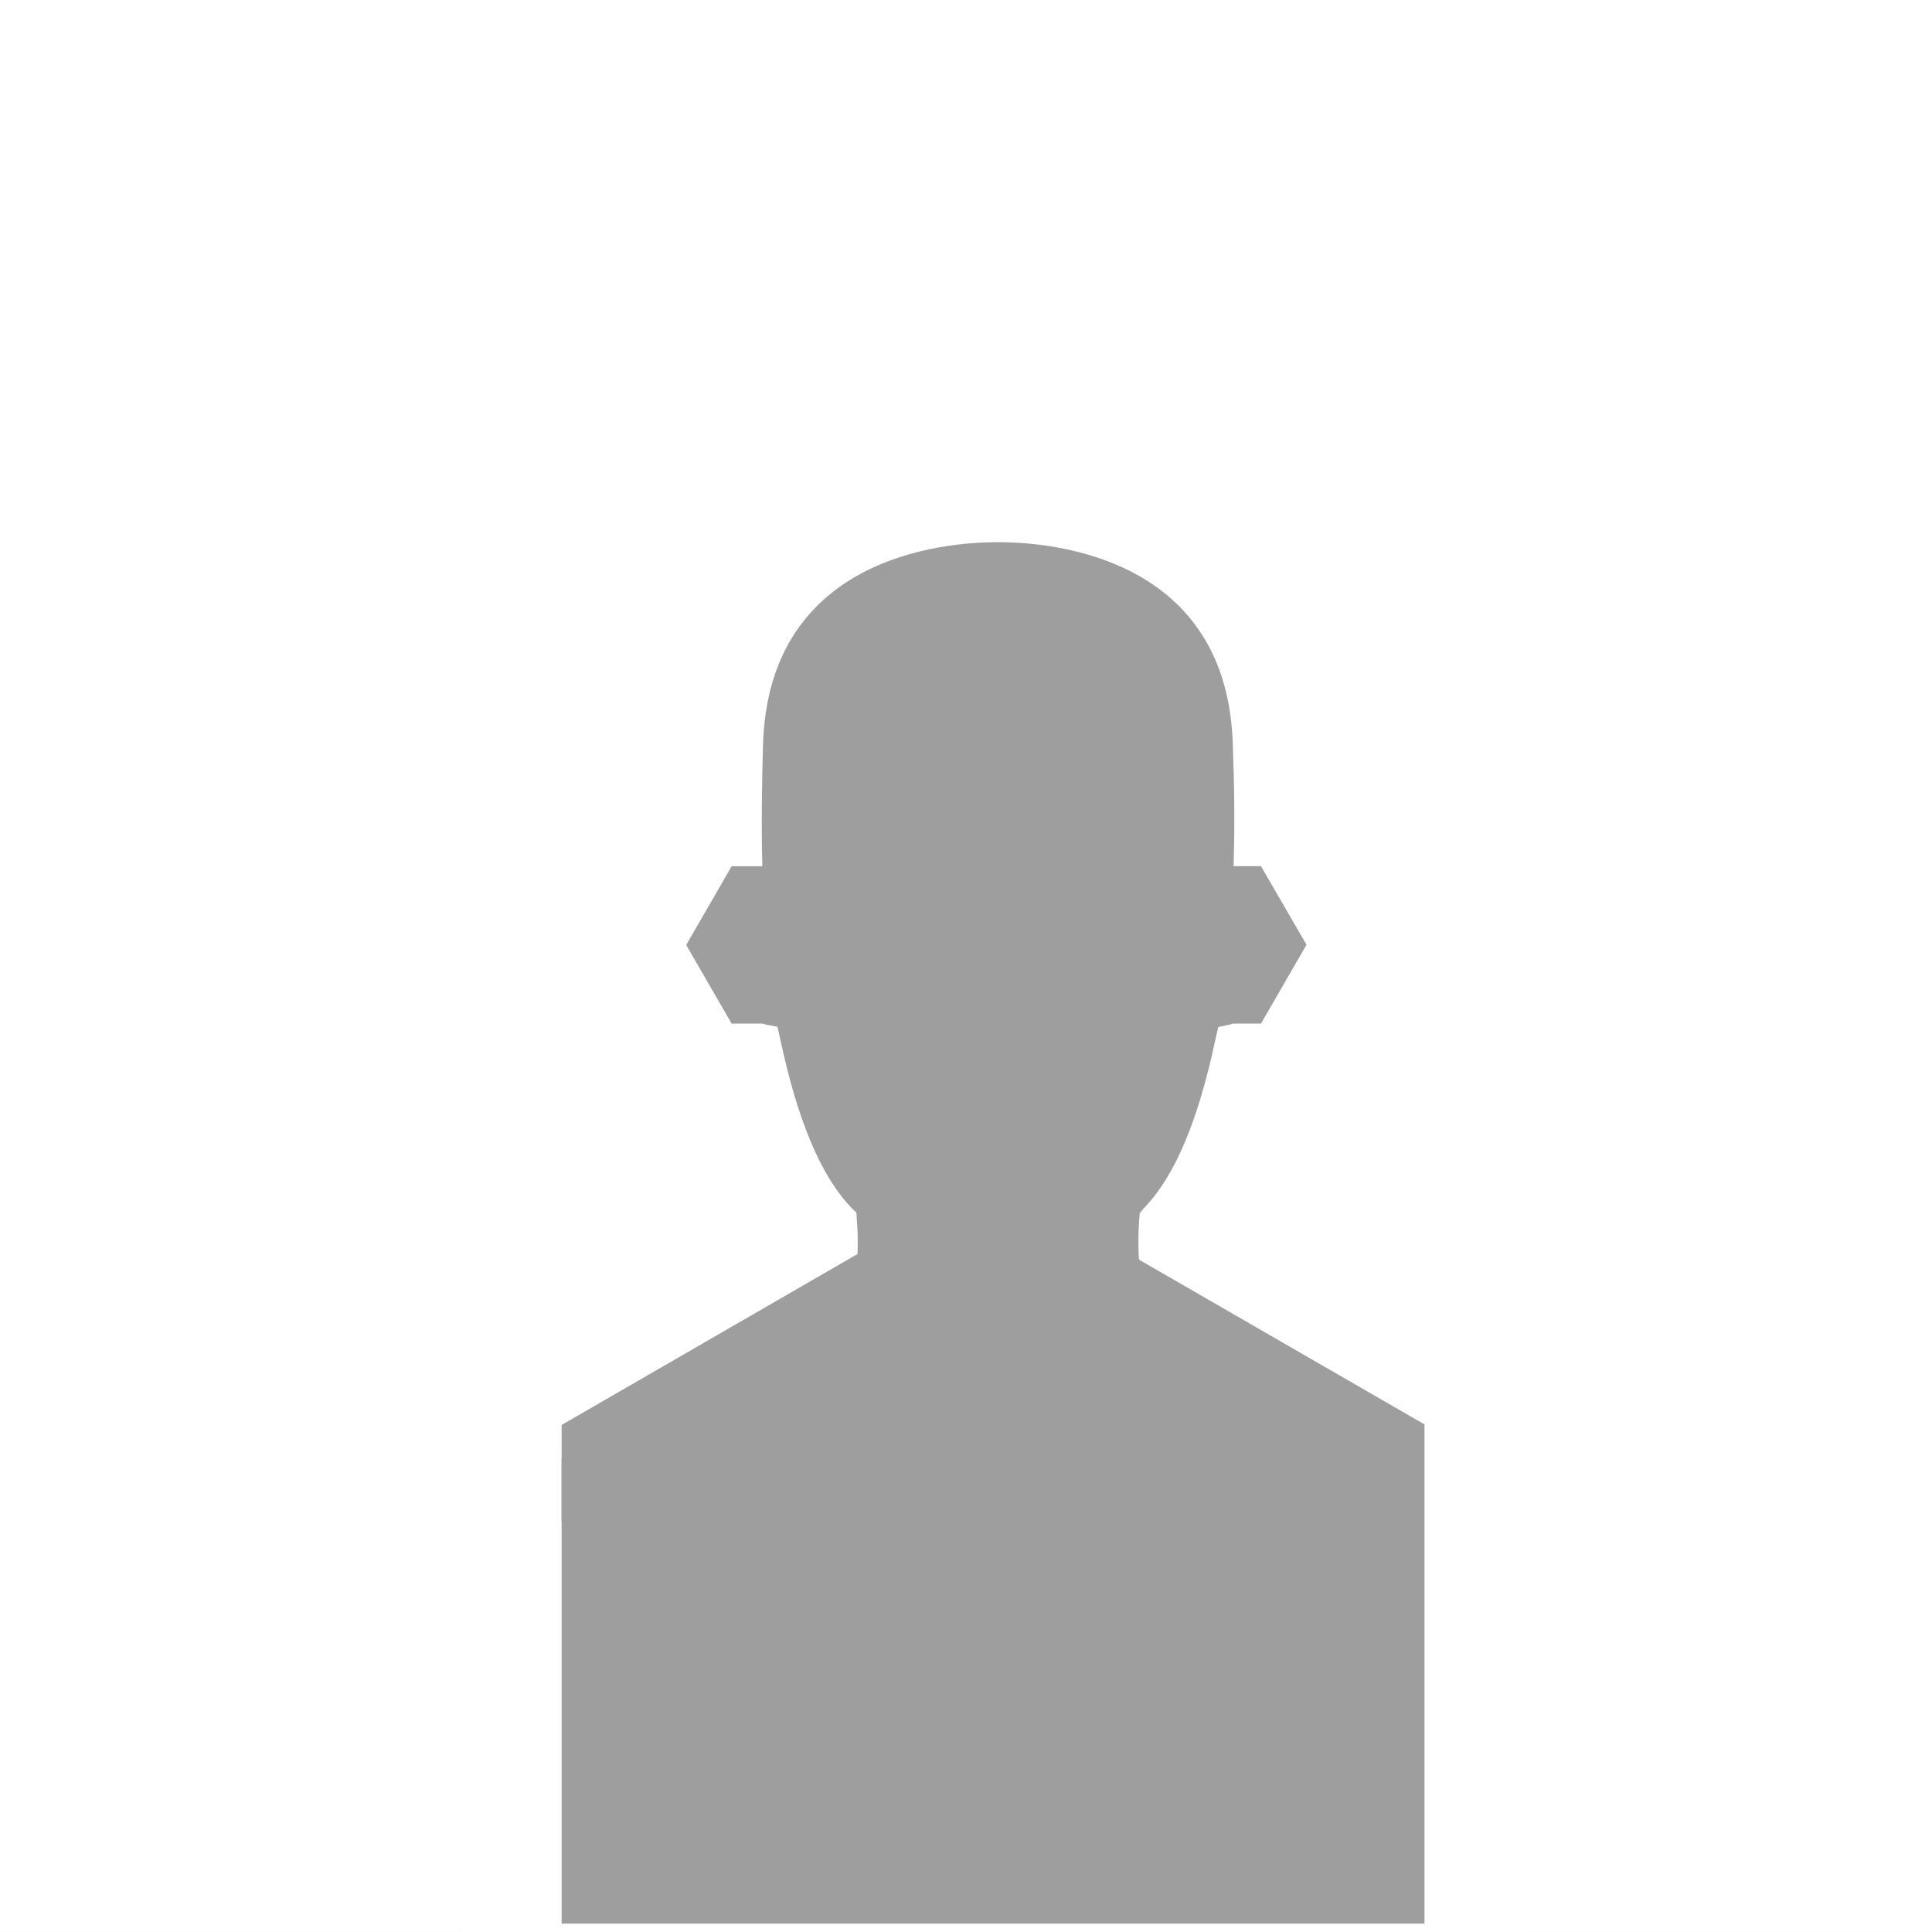
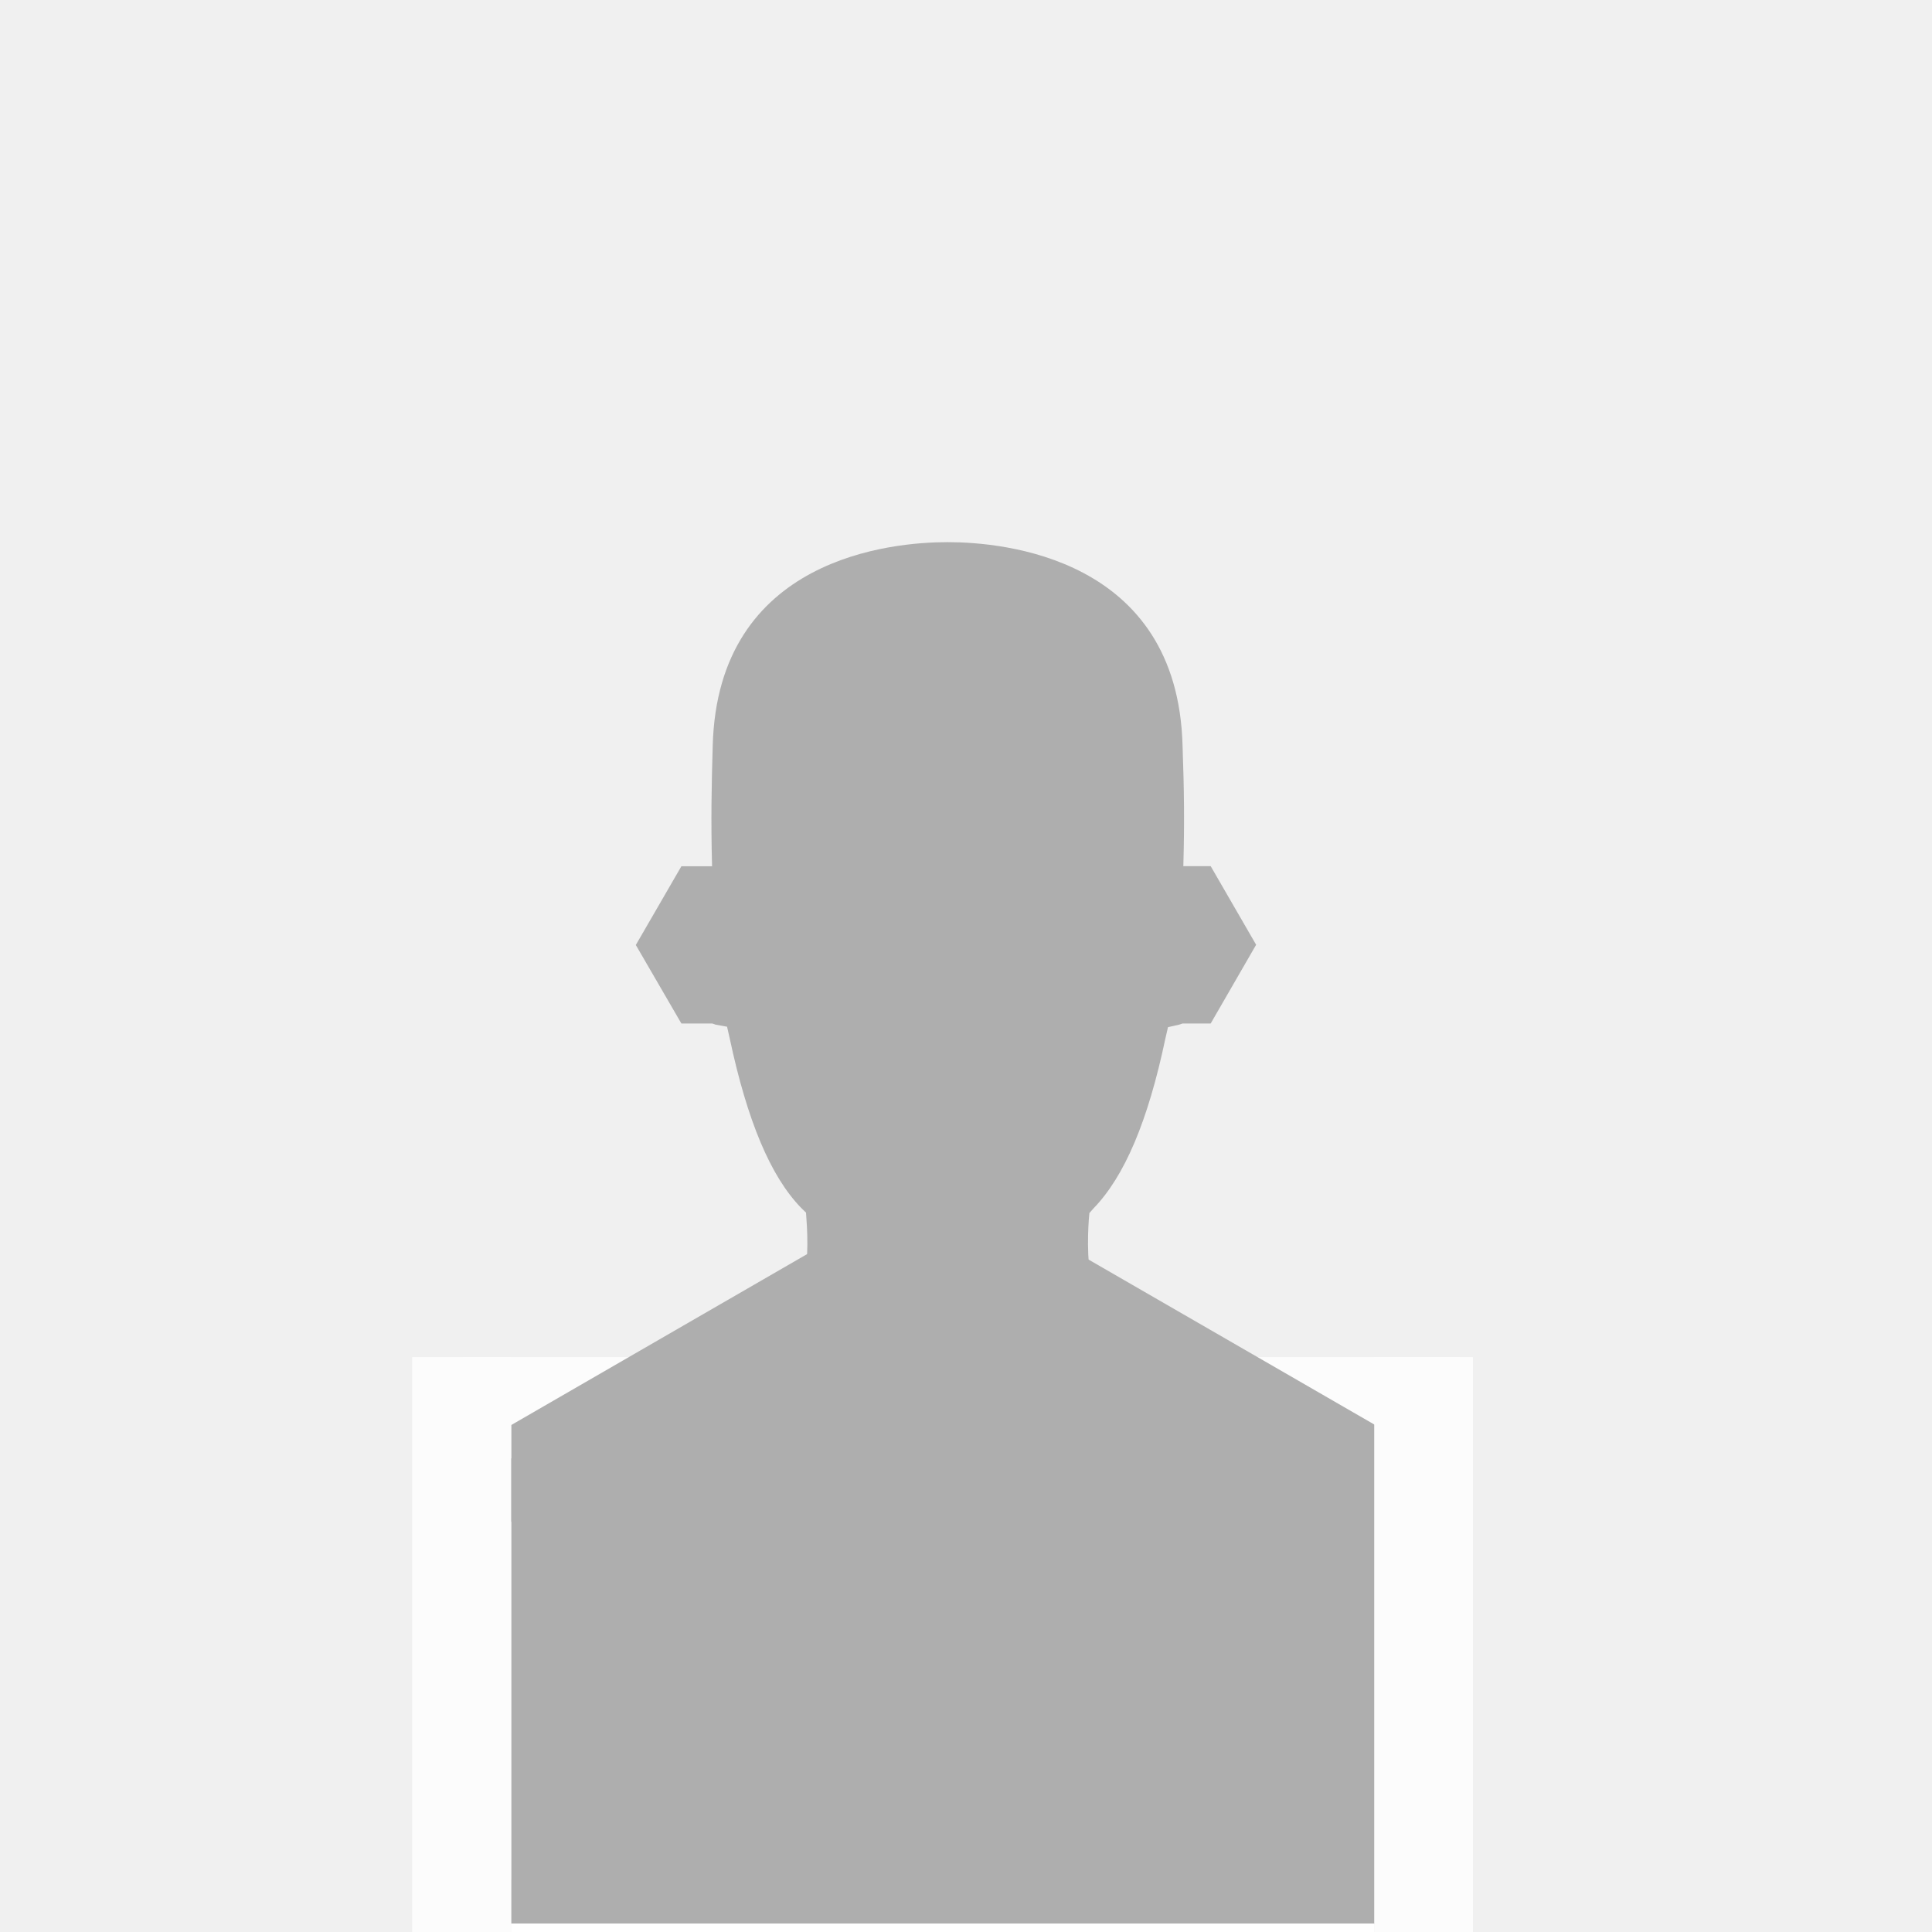
<svg xmlns="http://www.w3.org/2000/svg" version="1.1" x="0px" y="0px" width="16.834px" height="16.833px" viewBox="0 0 16.834 16.833" enable-background="new 0 0 16.834 16.833" xml:space="preserve">
  <g id="Layer_1" display="none">
-     <g display="inline">
-       <g>
-         <path id="svgCog" fill="none" stroke="#9E9E9E" stroke-width="0.25" stroke-miterlimit="10" d="M12.612,9.875l-0.684-0.111     C11.84,9.75,11.763,9.73,11.758,9.719c-0.005-0.009-0.028-0.11-0.028-0.141s0.065-0.093,0.144-0.138l0.606-0.344     c0.078-0.045,0.118-0.152,0.086-0.24l-0.107-0.301c-0.03-0.088-0.128-0.145-0.217-0.127l-0.681,0.135     c-0.089,0.018-0.167,0.026-0.175,0.02c-0.008-0.008-0.064-0.095-0.074-0.125c-0.01-0.027,0.031-0.107,0.09-0.178l0.454-0.535     c0.06-0.07,0.06-0.186,0.002-0.256l-0.202-0.246c-0.058-0.07-0.169-0.09-0.246-0.042l-0.595,0.364     c-0.078,0.047-0.148,0.084-0.158,0.08c-0.01-0.005-0.093-0.067-0.111-0.09c-0.02-0.023-0.009-0.113,0.023-0.199l0.248-0.662     c0.032-0.086-0.006-0.195-0.083-0.242l-0.273-0.16c-0.077-0.046-0.188-0.024-0.245,0.047L9.778,6.888     c-0.058,0.073-0.112,0.13-0.122,0.13c-0.011,0-0.108-0.03-0.136-0.045C9.495,6.958,9.477,6.871,9.478,6.777L9.489,6.07     c0.002-0.092-0.07-0.182-0.159-0.197L9.02,5.817C8.931,5.8,8.834,5.859,8.805,5.947L8.579,6.615     c-0.03,0.088-0.062,0.162-0.073,0.166c-0.01,0.003-0.113,0.01-0.141,0.004C8.336,6.78,8.288,6.703,8.259,6.615L8.032,5.947     C8.003,5.859,7.905,5.8,7.815,5.817L7.507,5.873C7.417,5.888,7.346,5.978,7.348,6.07l0.011,0.709     c0.001,0.092-0.004,0.172-0.013,0.18C7.338,6.964,7.245,7.005,7.215,7.011c-0.029,0.004-0.1-0.05-0.157-0.121L6.621,6.341     C6.564,6.269,6.454,6.25,6.375,6.295l-0.271,0.16C6.026,6.502,5.988,6.61,6.02,6.697l0.249,0.662     c0.032,0.086,0.053,0.164,0.048,0.174c-0.006,0.008-0.08,0.08-0.106,0.096C6.186,7.642,6.1,7.616,6.023,7.568L5.427,7.205     C5.35,7.157,5.238,7.175,5.181,7.246L4.978,7.493c-0.057,0.07-0.056,0.186,0.003,0.255l0.454,0.535     c0.059,0.07,0.106,0.136,0.104,0.146C5.537,8.44,5.492,8.533,5.473,8.556c-0.02,0.023-0.107,0.027-0.197,0.01L4.594,8.432     C4.505,8.415,4.408,8.47,4.377,8.558L4.27,8.861C4.238,8.947,4.277,9.054,4.357,9.1l0.606,0.343     c0.079,0.045,0.145,0.092,0.146,0.101c0.001,0.012-0.01,0.115-0.021,0.144C5.078,9.716,4.997,9.75,4.907,9.765L4.222,9.876     C4.133,9.89,4.061,9.978,4.061,10.072v0.319c0,0.094,0.073,0.18,0.161,0.195l0.686,0.11c0.089,0.016,0.166,0.035,0.171,0.044     c0.005,0.01,0.028,0.112,0.028,0.142c0,0.031-0.065,0.093-0.145,0.137l-0.605,0.344c-0.08,0.045-0.119,0.152-0.088,0.24     l0.107,0.301c0.03,0.088,0.129,0.145,0.218,0.127l0.681-0.135c0.089-0.018,0.167-0.026,0.175-0.02     c0.008,0.008,0.064,0.096,0.074,0.125c0.01,0.027-0.03,0.108-0.09,0.178L4.98,12.714c-0.059,0.069-0.061,0.185-0.002,0.256     l0.202,0.245c0.058,0.07,0.168,0.09,0.247,0.042l0.594-0.364c0.078-0.048,0.149-0.083,0.159-0.079     c0.009,0.004,0.092,0.065,0.111,0.09c0.018,0.023,0.007,0.113-0.025,0.197l-0.248,0.662c-0.033,0.087,0.005,0.194,0.083,0.241     l0.272,0.162c0.079,0.045,0.19,0.024,0.247-0.047l0.437-0.549c0.057-0.073,0.112-0.131,0.123-0.131     c0.011,0.001,0.108,0.031,0.135,0.046c0.024,0.014,0.045,0.104,0.043,0.195L7.346,14.39c-0.001,0.091,0.07,0.18,0.159,0.197     l0.31,0.055c0.089,0.016,0.187-0.042,0.216-0.131l0.226-0.669c0.029-0.087,0.062-0.161,0.072-0.164     c0.01-0.004,0.113-0.011,0.142-0.005c0.029,0.006,0.078,0.081,0.107,0.169l0.227,0.669c0.03,0.088,0.126,0.146,0.215,0.131     l0.311-0.057c0.089-0.017,0.16-0.104,0.159-0.197L9.478,13.68c-0.002-0.092,0.004-0.173,0.013-0.179     c0.008-0.006,0.102-0.049,0.131-0.055c0.03-0.004,0.1,0.051,0.157,0.121l0.437,0.551c0.058,0.071,0.168,0.092,0.246,0.046     l0.272-0.16c0.078-0.047,0.115-0.155,0.084-0.242l-0.249-0.661c-0.032-0.087-0.054-0.164-0.048-0.173     c0.006-0.01,0.079-0.082,0.105-0.097s0.11,0.012,0.189,0.06l0.594,0.364c0.078,0.048,0.189,0.029,0.247-0.041l0.201-0.246     c0.059-0.07,0.058-0.186-0.001-0.256L11.4,12.178c-0.061-0.069-0.105-0.135-0.104-0.146c0.003-0.011,0.047-0.104,0.065-0.127     c0.021-0.023,0.109-0.028,0.198-0.01l0.68,0.135c0.09,0.016,0.188-0.04,0.218-0.127l0.107-0.301     c0.031-0.088-0.008-0.195-0.088-0.24l-0.604-0.345c-0.08-0.044-0.145-0.089-0.147-0.101c0-0.012,0.027-0.168,0.031-0.178     c0.005-0.01,0.083-0.029,0.171-0.044l0.684-0.112c0.09-0.014,0.163-0.102,0.163-0.193v-0.32     C12.775,9.976,12.702,9.889,12.612,9.875z" />
+     <g id="Layer_1_1_">
+       <g display="inline">
+         <g>
+           <path id="svgCog" fill="none" stroke="#9E9E9E" stroke-width="0.25" stroke-miterlimit="10" d="M12.612,9.875l-0.684-0.111      C11.84,9.75,11.763,9.73,11.758,9.719c-0.005-0.01-0.028-0.11-0.028-0.141c0-0.031,0.065-0.094,0.145-0.139l0.605-0.344      c0.078-0.045,0.119-0.152,0.086-0.24l-0.106-0.301c-0.03-0.088-0.128-0.145-0.217-0.127l-0.681,0.135      c-0.09,0.018-0.168,0.026-0.176,0.02c-0.008-0.008-0.064-0.095-0.074-0.125c-0.01-0.027,0.031-0.107,0.09-0.178l0.455-0.535      c0.06-0.07,0.06-0.186,0.002-0.256l-0.203-0.246c-0.057-0.07-0.168-0.09-0.245-0.042l-0.595,0.364      c-0.078,0.047-0.148,0.084-0.158,0.08c-0.01-0.005-0.094-0.067-0.111-0.09c-0.02-0.023-0.009-0.113,0.023-0.199l0.248-0.662      c0.031-0.086-0.006-0.195-0.084-0.242l-0.272-0.16c-0.077-0.046-0.188-0.024-0.245,0.047L9.778,6.888      c-0.059,0.073-0.112,0.13-0.123,0.13c-0.01,0-0.107-0.03-0.135-0.045C9.495,6.958,9.478,6.871,9.478,6.777L9.489,6.07      c0.002-0.092-0.07-0.182-0.159-0.197l-0.31-0.056C8.931,5.8,8.834,5.859,8.805,5.947L8.579,6.615      c-0.03,0.088-0.062,0.162-0.073,0.166c-0.01,0.003-0.113,0.01-0.141,0.004C8.336,6.78,8.288,6.703,8.259,6.615L8.032,5.947      C8.003,5.859,7.905,5.8,7.815,5.817L7.507,5.873C7.417,5.888,7.346,5.978,7.348,6.07l0.011,0.709      c0.001,0.092-0.004,0.172-0.013,0.18C7.338,6.964,7.245,7.005,7.215,7.011c-0.029,0.004-0.1-0.05-0.157-0.121L6.621,6.341      C6.564,6.269,6.454,6.25,6.375,6.295l-0.271,0.16C6.026,6.502,5.988,6.61,6.02,6.697l0.249,0.662      c0.032,0.086,0.053,0.164,0.048,0.174c-0.006,0.008-0.08,0.08-0.106,0.096C6.186,7.642,6.1,7.616,6.023,7.568L5.427,7.205      C5.35,7.157,5.238,7.175,5.181,7.246L4.978,7.493c-0.057,0.07-0.056,0.186,0.003,0.255l0.454,0.535      c0.059,0.07,0.106,0.136,0.104,0.146C5.537,8.44,5.492,8.533,5.473,8.556c-0.02,0.023-0.107,0.027-0.197,0.01L4.594,8.432      C4.505,8.415,4.408,8.47,4.377,8.558L4.27,8.861C4.238,8.947,4.277,9.054,4.357,9.1l0.606,0.343      c0.079,0.045,0.145,0.093,0.146,0.101c0.001,0.013-0.01,0.115-0.021,0.145C5.078,9.715,4.997,9.75,4.907,9.765l-0.685,0.11      C4.133,9.89,4.061,9.978,4.061,10.072v0.319c0,0.094,0.073,0.18,0.161,0.195l0.686,0.109c0.089,0.016,0.166,0.035,0.171,0.045      s0.028,0.111,0.028,0.141c0,0.031-0.065,0.094-0.145,0.138l-0.605,0.344c-0.08,0.046-0.119,0.152-0.088,0.24l0.107,0.301      c0.03,0.089,0.129,0.146,0.218,0.128l0.681-0.136c0.089-0.019,0.167-0.026,0.175-0.021C5.458,11.883,5.514,11.972,5.524,12      c0.01,0.027-0.03,0.108-0.09,0.179L4.98,12.713c-0.059,0.07-0.061,0.186-0.002,0.257l0.202,0.245      c0.058,0.07,0.168,0.09,0.247,0.041l0.594-0.363c0.078-0.048,0.149-0.083,0.159-0.079c0.009,0.004,0.092,0.065,0.111,0.09      c0.018,0.022,0.007,0.113-0.025,0.197l-0.248,0.662c-0.033,0.087,0.005,0.194,0.083,0.241l0.272,0.162      c0.079,0.045,0.19,0.023,0.247-0.047l0.437-0.55c0.057-0.073,0.112-0.131,0.123-0.131c0.011,0.001,0.108,0.031,0.135,0.046      c0.024,0.014,0.045,0.104,0.043,0.195l-0.012,0.71c-0.001,0.091,0.07,0.18,0.159,0.196l0.31,0.056      c0.089,0.017,0.187-0.042,0.216-0.132l0.226-0.668c0.029-0.088,0.062-0.161,0.072-0.164c0.01-0.004,0.113-0.012,0.142-0.006      c0.029,0.007,0.078,0.082,0.107,0.17l0.227,0.668c0.03,0.089,0.125,0.146,0.215,0.132l0.311-0.058      c0.089-0.017,0.16-0.104,0.159-0.196L9.478,13.68c-0.002-0.092,0.004-0.174,0.014-0.18c0.008-0.006,0.102-0.049,0.131-0.055      c0.029-0.004,0.1,0.051,0.156,0.121l0.438,0.551c0.059,0.071,0.168,0.092,0.246,0.047l0.271-0.16      c0.078-0.047,0.115-0.155,0.084-0.242l-0.248-0.661c-0.032-0.087-0.055-0.164-0.049-0.173c0.006-0.01,0.08-0.082,0.105-0.098      c0.025-0.015,0.109,0.012,0.189,0.061l0.594,0.363c0.078,0.049,0.189,0.029,0.246-0.041l0.201-0.246      c0.06-0.069,0.059-0.186,0-0.256l-0.457-0.533c-0.061-0.069-0.104-0.135-0.104-0.146c0.003-0.011,0.047-0.104,0.064-0.127      c0.021-0.023,0.109-0.027,0.199-0.01l0.68,0.135c0.09,0.016,0.188-0.039,0.218-0.127l0.106-0.301      c0.031-0.088-0.008-0.195-0.088-0.24l-0.604-0.345c-0.08-0.044-0.145-0.089-0.146-0.101c0-0.013,0.026-0.168,0.03-0.179      c0.005-0.01,0.083-0.028,0.171-0.044l0.684-0.111c0.091-0.015,0.164-0.103,0.164-0.193v-0.32      C12.774,9.976,12.702,9.889,12.612,9.875z" />
+         </g>
+         <g>
+           <ellipse opacity="0.9" fill="none" stroke="#9E9E9E" stroke-width="0.25" stroke-miterlimit="10" enable-background="new    " cx="8.37" cy="10.254" rx="2.676" ry="2.731" />
+         </g>
      </g>
-       <g>
-         <ellipse opacity="0.9" fill="none" stroke="#9E9E9E" stroke-width="0.25" stroke-miterlimit="10" enable-background="new    " cx="8.37" cy="10.254" rx="2.676" ry="2.731" />
+       <g id="Layer_2" display="inline">
+         <linearGradient id="SVGID_1_" gradientUnits="userSpaceOnUse" x1="-247.364" y1="-645.867" x2="-210.968" y2="-645.867" gradientTransform="matrix(1 0 0 -1 247.5 -625.667)">
+           <stop offset="0" style="stop-color:#FFDD15" />
+           <stop offset="0.147" style="stop-color:#F6921E" />
+           <stop offset="0.311" style="stop-color:#EC1C24" />
+           <stop offset="0.461" style="stop-color:#EC297B" />
+           <stop offset="0.664" style="stop-color:#90278E" />
+           <stop offset="0.692" style="stop-color:#8C2B91" />
+           <stop offset="0.722" style="stop-color:#7E379A" />
+           <stop offset="0.754" style="stop-color:#694CA8" />
+           <stop offset="0.786" style="stop-color:#4A68BD" />
+           <stop offset="0.819" style="stop-color:#238CD7" />
+           <stop offset="0.844" style="stop-color:#00ADEE" />
+           <stop offset="1" style="stop-color:#29B473" />
+         </linearGradient>
+         <polygon opacity="0.7" fill="none" stroke="url(#SVGID_1_)" stroke-miterlimit="10" enable-background="new    " points="     9.524,35.459 0.714,20.2 9.524,4.94 27.142,4.94 35.954,20.2 27.142,35.459    " />
+         <path opacity="0.7" fill="#A9A8A8" enable-background="new    " d="M12.521,16.891l0.816-5.706h0.092l2.32,4.683l2.298-4.683     h0.091l0.819,5.706h-0.56l-0.562-4.081l-2.018,4.081h-0.146l-2.041-4.112l-0.561,4.112H12.521z" />
+         <path opacity="0.7" fill="#A9A8A8" enable-background="new    " d="M19.864,12.67h0.574l1.449,3.25l1.406-3.25h0.578l-2.52,5.765     H20.78l0.812-1.864L19.864,12.67z" />
+         <path opacity="0.7" fill="#A9A8A8" enable-background="new    " d="M7.708,20.717h0.621l1.891,4.408l1.922-4.408h0.621     l-2.48,5.705h-0.124L7.708,20.717z" />
+         <path opacity="0.7" fill="#A9A8A8" enable-background="new    " d="M13.856,20.465c0.125,0,0.229,0.043,0.316,0.133     c0.087,0.087,0.133,0.193,0.133,0.316c0,0.121-0.046,0.229-0.133,0.313c-0.088,0.088-0.191,0.131-0.316,0.131     c-0.121,0-0.226-0.043-0.312-0.131c-0.087-0.087-0.131-0.192-0.131-0.313c0-0.123,0.044-0.229,0.131-0.316     C13.633,20.51,13.735,20.465,13.856,20.465z M13.588,22.204h0.543v4.219h-0.543V22.204z" />
+         <path opacity="0.7" fill="#A9A8A8" enable-background="new    " d="M15.621,26.422v-5.848h0.543v2.354     c0.228-0.279,0.481-0.488,0.763-0.627c0.282-0.139,0.59-0.207,0.926-0.207c0.598,0,1.105,0.218,1.527,0.65     c0.424,0.434,0.635,0.959,0.635,1.574c0,0.609-0.215,1.133-0.639,1.562c-0.428,0.432-0.941,0.646-1.54,0.646     c-0.343,0-0.653-0.072-0.933-0.222c-0.279-0.147-0.526-0.369-0.74-0.663v0.775h-0.542V26.422z M17.793,26.008     c0.302,0,0.582-0.074,0.836-0.223c0.254-0.15,0.457-0.357,0.608-0.627c0.15-0.271,0.228-0.555,0.228-0.854     s-0.075-0.585-0.229-0.856c-0.15-0.271-0.354-0.482-0.611-0.634c-0.256-0.151-0.531-0.228-0.822-0.228     c-0.296,0-0.578,0.074-0.846,0.228c-0.268,0.151-0.473,0.354-0.615,0.61s-0.215,0.545-0.215,0.865     c0,0.487,0.161,0.896,0.48,1.226C16.929,25.844,17.324,26.008,17.793,26.008z" />
+         <path opacity="0.7" fill="#A9A8A8" enable-background="new    " d="M24.883,25.022l0.459,0.241     c-0.149,0.294-0.323,0.532-0.521,0.713c-0.195,0.183-0.416,0.317-0.664,0.413c-0.246,0.095-0.523,0.143-0.834,0.143     c-0.689,0-1.227-0.227-1.615-0.678c-0.389-0.45-0.582-0.961-0.582-1.529c0-0.535,0.166-1.013,0.492-1.432     c0.418-0.533,0.975-0.801,1.674-0.801c0.719,0,1.293,0.273,1.725,0.82c0.305,0.385,0.459,0.864,0.465,1.441h-3.797     c0.01,0.488,0.168,0.893,0.473,1.205c0.303,0.312,0.676,0.47,1.121,0.47c0.215,0,0.424-0.036,0.625-0.11     c0.203-0.074,0.379-0.174,0.521-0.297C24.565,25.497,24.717,25.299,24.883,25.022z M24.883,23.887     c-0.069-0.29-0.176-0.521-0.315-0.694c-0.139-0.174-0.319-0.312-0.549-0.419c-0.229-0.107-0.47-0.158-0.72-0.158     c-0.414,0-0.771,0.133-1.067,0.399c-0.217,0.192-0.381,0.483-0.491,0.872H24.883z" />
+         <path opacity="0.7" fill="#A9A8A8" enable-background="new    " d="M28.616,22.665l-0.35,0.359     c-0.291-0.279-0.574-0.422-0.854-0.422c-0.178,0-0.326,0.057-0.453,0.175c-0.125,0.115-0.188,0.252-0.188,0.406     c0,0.14,0.055,0.269,0.156,0.394c0.104,0.125,0.318,0.274,0.652,0.445c0.402,0.209,0.678,0.41,0.82,0.604     c0.145,0.197,0.217,0.418,0.217,0.664c0,0.346-0.123,0.642-0.365,0.879c-0.244,0.242-0.549,0.361-0.914,0.361     c-0.242,0-0.479-0.054-0.695-0.158c-0.223-0.105-0.406-0.252-0.553-0.438l0.344-0.389c0.275,0.312,0.57,0.47,0.885,0.47     c0.217,0,0.402-0.07,0.555-0.21c0.152-0.141,0.229-0.305,0.229-0.492c0-0.156-0.049-0.294-0.148-0.415     c-0.102-0.118-0.328-0.271-0.688-0.45c-0.379-0.195-0.639-0.39-0.773-0.582c-0.139-0.189-0.207-0.41-0.207-0.654     c0-0.319,0.109-0.588,0.33-0.799c0.217-0.211,0.492-0.317,0.826-0.317C27.829,22.094,28.222,22.286,28.616,22.665z" />
      </g>
    </g>
-     <g id="Layer_2">
-       <linearGradient id="SVGID_1_" gradientUnits="userSpaceOnUse" x1="-217.864" y1="514.2" x2="-181.468" y2="514.2" gradientTransform="matrix(1 0 0 1 218 -494)">
+     <g id="Layer_3" display="inline">
+       <polygon opacity="0.8" fill="none" stroke="#9E9E9E" stroke-width="0.75" stroke-miterlimit="10" enable-background="new    " points="    6.052,10.497 5.473,9.374 6.604,9.838 6.466,8.5 7.539,9.288 7.734,8.02 8.419,9.146 9.122,8.02 9.365,9.315 10.373,8.348     10.214,9.818 11.401,9.374 10.8,10.522 12.003,10.608 11.144,11.443 12.291,11.999 11.151,12.465 12.003,13.297 10.75,13.297     11.298,14.445 10.211,14.138 10.372,15.404 9.312,14.53 9.069,15.833 8.38,14.81 7.717,15.833 7.512,14.657 6.483,15.352     6.579,14.103 5.473,14.461 5.982,13.336 4.836,13.245 5.673,12.399 4.564,11.926 5.695,11.458 4.836,10.538   " />
+       <circle fill="#FFFFFF" cx="8.406" cy="11.974" r="3.054" />
+     </g>
+     <g id="Layer_2_1_">
+       <linearGradient id="SVGID_2_" gradientUnits="userSpaceOnUse" x1="-12.688" y1="549.67" x2="-3.254" y2="549.67" gradientTransform="matrix(1 0 0 1 16.5 -539.417)">
        <stop offset="0" style="stop-color:#FFDD15" />
        <stop offset="0.147" style="stop-color:#F6921E" />
        <stop offset="0.311" style="stop-color:#EC1C24" />
        <stop offset="0.461" style="stop-color:#EC297B" />
        <stop offset="0.664" style="stop-color:#90278E" />
        <stop offset="0.692" style="stop-color:#8C2B91" />
        <stop offset="0.722" style="stop-color:#7E379A" />
        <stop offset="0.754" style="stop-color:#694CA8" />
        <stop offset="0.786" style="stop-color:#4A68BD" />
        <stop offset="0.819" style="stop-color:#238CD7" />
        <stop offset="0.844" style="stop-color:#00ADEE" />
        <stop offset="1" style="stop-color:#29B473" />
      </linearGradient>
-       <polygon display="inline" opacity="0.7" fill="none" stroke="url(#SVGID_1_)" stroke-miterlimit="10" enable-background="new    " points="    9.524,35.459 0.714,20.2 9.524,4.94 27.142,4.94 35.954,20.2 27.142,35.459   " />
-       <path display="inline" opacity="0.7" fill="#A9A8A8" enable-background="new    " d="M12.521,16.891l0.816-5.706h0.092l2.32,4.683    l2.298-4.683h0.091l0.819,5.706h-0.56l-0.562-4.081l-2.018,4.081h-0.146l-2.041-4.112l-0.561,4.112H12.521z" />
-       <path display="inline" opacity="0.7" fill="#A9A8A8" enable-background="new    " d="M19.864,12.67h0.574l1.449,3.25l1.407-3.25    h0.578l-2.519,5.765h-0.573l0.813-1.864L19.864,12.67z" />
-       <path display="inline" opacity="0.7" fill="#A9A8A8" enable-background="new    " d="M7.708,20.717h0.621l1.891,4.408l1.922-4.408    h0.621l-2.481,5.705h-0.124L7.708,20.717z" />
-       <path display="inline" opacity="0.7" fill="#A9A8A8" enable-background="new    " d="M13.856,20.465    c0.125,0,0.229,0.043,0.317,0.133c0.087,0.087,0.132,0.193,0.132,0.316c0,0.121-0.045,0.229-0.132,0.314    c-0.088,0.088-0.192,0.131-0.317,0.131c-0.121,0-0.225-0.043-0.312-0.131c-0.087-0.087-0.131-0.193-0.131-0.314    c0-0.123,0.044-0.229,0.131-0.316C13.633,20.51,13.735,20.465,13.856,20.465z M13.588,22.204h0.543v4.219h-0.543V22.204z" />
-       <path display="inline" opacity="0.7" fill="#A9A8A8" enable-background="new    " d="M15.621,26.422v-5.848h0.543v2.354    c0.228-0.279,0.481-0.488,0.763-0.627s0.59-0.207,0.926-0.207c0.597,0,1.105,0.218,1.527,0.65    c0.424,0.434,0.635,0.959,0.635,1.575c0,0.609-0.215,1.132-0.639,1.563c-0.428,0.431-0.941,0.646-1.54,0.646    c-0.343,0-0.653-0.072-0.933-0.222c-0.279-0.147-0.526-0.369-0.74-0.663v0.775h-0.542V26.422z M17.793,26.008    c0.301,0,0.582-0.074,0.836-0.223c0.254-0.15,0.457-0.357,0.608-0.627c0.15-0.27,0.228-0.554,0.228-0.854    c0-0.3-0.075-0.585-0.229-0.856c-0.151-0.271-0.354-0.482-0.612-0.634c-0.256-0.151-0.531-0.228-0.822-0.228    c-0.296,0-0.579,0.074-0.846,0.228c-0.267,0.151-0.472,0.354-0.615,0.61s-0.215,0.545-0.215,0.865    c0,0.488,0.161,0.896,0.481,1.226C16.929,25.844,17.324,26.008,17.793,26.008z" />
-       <path display="inline" opacity="0.7" fill="#A9A8A8" enable-background="new    " d="M24.883,25.022l0.459,0.241    c-0.149,0.294-0.323,0.532-0.521,0.713c-0.195,0.183-0.416,0.317-0.664,0.413c-0.246,0.095-0.523,0.143-0.834,0.143    c-0.689,0-1.227-0.227-1.615-0.678c-0.389-0.45-0.582-0.961-0.582-1.529c0-0.535,0.166-1.013,0.492-1.432    c0.418-0.533,0.975-0.801,1.674-0.801c0.719,0,1.293,0.273,1.725,0.82c0.305,0.385,0.459,0.865,0.465,1.442h-3.797    c0.01,0.489,0.168,0.892,0.472,1.205c0.303,0.313,0.676,0.47,1.122,0.47c0.214,0,0.423-0.037,0.625-0.111    c0.203-0.074,0.378-0.174,0.521-0.297C24.565,25.497,24.717,25.299,24.883,25.022z M24.883,23.887    c-0.069-0.29-0.176-0.521-0.315-0.694c-0.139-0.174-0.32-0.312-0.549-0.419c-0.229-0.107-0.47-0.158-0.72-0.158    c-0.414,0-0.771,0.133-1.067,0.399c-0.217,0.192-0.381,0.483-0.492,0.872H24.883z" />
-       <path display="inline" opacity="0.7" fill="#A9A8A8" enable-background="new    " d="M28.616,22.665l-0.35,0.359    c-0.291-0.279-0.574-0.422-0.853-0.422c-0.177,0-0.326,0.057-0.453,0.175c-0.125,0.115-0.188,0.252-0.188,0.406    c0,0.14,0.055,0.269,0.156,0.394c0.104,0.125,0.319,0.274,0.653,0.445c0.403,0.209,0.678,0.41,0.821,0.604    c0.144,0.197,0.216,0.418,0.216,0.664c0,0.346-0.123,0.641-0.365,0.879c-0.244,0.242-0.549,0.361-0.914,0.361    c-0.243,0-0.478-0.054-0.696-0.158c-0.222-0.106-0.406-0.252-0.552-0.438l0.343-0.389c0.276,0.312,0.571,0.47,0.885,0.47    c0.217,0,0.402-0.07,0.555-0.21c0.152-0.141,0.229-0.305,0.229-0.492c0-0.156-0.049-0.294-0.149-0.415    c-0.101-0.118-0.328-0.271-0.687-0.45c-0.379-0.195-0.639-0.39-0.774-0.582c-0.138-0.189-0.207-0.41-0.207-0.654    c0-0.32,0.11-0.588,0.33-0.799c0.217-0.211,0.493-0.318,0.827-0.318C27.829,22.094,28.222,22.286,28.616,22.665z" />
-     </g>
-   </g>
-   <g id="Layer_3" display="none">
-     <g display="inline">
-       <polygon opacity="0.8" fill="none" stroke="#9E9E9E" stroke-width="0.75" stroke-miterlimit="10" points="6.052,9.581     5.473,8.458 6.604,8.923 6.466,7.584 7.539,8.372 7.734,7.104 8.419,8.23 9.122,7.104 9.365,8.399 10.373,7.432 10.214,8.902     11.401,8.458 10.8,9.606 12.003,9.692 11.143,10.527 12.291,11.083 11.152,11.549 12.003,12.381 10.75,12.381 11.298,13.529     10.211,13.222 10.372,14.488 9.311,13.614 9.07,14.917 8.38,13.894 7.717,14.917 7.512,13.741 6.483,14.436 6.579,13.187     5.473,13.545 5.982,12.42 4.836,12.329 5.673,11.483 4.564,11.01 5.695,10.542 4.836,9.622   " />
-       <circle fill="#FFFFFF" cx="8.406" cy="11.058" r="3.054" />
-     </g>
-   </g>
-   <g id="Layer_2_1_" display="none">
-     <g display="inline">
-       <linearGradient id="SVGID_2_" gradientUnits="userSpaceOnUse" x1="16.811" y1="-86.171" x2="26.246" y2="-86.171" gradientTransform="matrix(1 0 0 -1 -13 -75.917)">
-         <stop offset="0" style="stop-color:#FFDD15" />
-         <stop offset="0.147" style="stop-color:#F6921E" />
-         <stop offset="0.311" style="stop-color:#EC1C24" />
-         <stop offset="0.461" style="stop-color:#EC297B" />
-         <stop offset="0.664" style="stop-color:#90278E" />
-         <stop offset="0.692" style="stop-color:#8C2B91" />
-         <stop offset="0.722" style="stop-color:#7E379A" />
-         <stop offset="0.754" style="stop-color:#694CA8" />
-         <stop offset="0.786" style="stop-color:#4A68BD" />
-         <stop offset="0.819" style="stop-color:#238CD7" />
-         <stop offset="0.844" style="stop-color:#00ADEE" />
-         <stop offset="1" style="stop-color:#29B473" />
-       </linearGradient>
-       <polygon opacity="0.7" fill="none" stroke="url(#SVGID_2_)" stroke-width="0.5" stroke-miterlimit="10" enable-background="new    " points="    6.314,14.192 4.099,10.254 6.314,6.316 10.743,6.316 12.959,10.254 10.743,14.192   " />
-       <g>
-         <path fill="#A9A8A8" enable-background="new    " d="M6.659,9.333l0.265-1.897h0.03l0.752,1.557l0.744-1.557h0.029l0.267,1.897     H8.563L8.381,7.976L7.727,9.333H7.68L7.019,7.965L6.837,9.333H6.659z" />
-         <path fill="#A9A8A8" enable-background="new    " d="M9.038,7.93h0.186l0.47,1.081l0.456-1.081h0.188L9.521,9.846H9.336     l0.263-0.619L9.038,7.93z" />
-         <path fill="#A9A8A8" enable-background="new    " d="M5.021,9.938h0.201l0.613,1.467l0.623-1.467h0.201l-0.804,1.898H5.813     L5.021,9.938z" />
-         <path fill="#A9A8A8" enable-background="new    " d="M7.013,9.854c0.04,0,0.074,0.016,0.103,0.045     c0.029,0.029,0.043,0.064,0.043,0.105s-0.015,0.074-0.043,0.105c-0.028,0.027-0.062,0.043-0.103,0.043     c-0.039,0-0.073-0.016-0.101-0.043c-0.028-0.031-0.043-0.064-0.043-0.105s0.015-0.076,0.043-0.105S6.974,9.854,7.013,9.854z      M6.926,10.432h0.176v1.404H6.926V10.432z" />
-         <path fill="#A9A8A8" enable-background="new    " d="M7.585,11.836V9.891h0.176v0.783c0.074-0.094,0.156-0.162,0.247-0.209     c0.091-0.045,0.191-0.068,0.301-0.068c0.192,0,0.358,0.072,0.495,0.215c0.137,0.145,0.205,0.318,0.205,0.525     c0,0.203-0.069,0.375-0.207,0.52c-0.139,0.143-0.305,0.215-0.499,0.215c-0.111,0-0.212-0.023-0.303-0.074     c-0.09-0.049-0.17-0.121-0.24-0.221v0.258H7.585V11.836z M8.288,11.698c0.099,0,0.188-0.023,0.271-0.074     c0.082-0.049,0.148-0.119,0.197-0.207c0.049-0.09,0.073-0.186,0.073-0.285s-0.024-0.193-0.073-0.283     c-0.05-0.092-0.116-0.162-0.199-0.213c-0.083-0.049-0.172-0.074-0.267-0.074c-0.096,0-0.188,0.025-0.274,0.074     c-0.086,0.051-0.152,0.119-0.199,0.205c-0.046,0.084-0.07,0.18-0.07,0.287c0,0.162,0.052,0.299,0.156,0.408     C8.009,11.643,8.137,11.698,8.288,11.698z" />
-         <path fill="#A9A8A8" enable-background="new    " d="M10.586,11.37l0.148,0.08c-0.049,0.098-0.104,0.178-0.169,0.238     c-0.063,0.061-0.135,0.105-0.215,0.137s-0.17,0.047-0.271,0.047c-0.223,0-0.397-0.074-0.523-0.225     c-0.125-0.148-0.188-0.32-0.188-0.508c0-0.178,0.053-0.338,0.159-0.477c0.136-0.178,0.316-0.266,0.543-0.266     c0.232,0,0.419,0.09,0.559,0.271c0.099,0.129,0.148,0.289,0.15,0.48h-1.23c0.004,0.162,0.055,0.297,0.152,0.4     c0.099,0.105,0.22,0.156,0.364,0.156c0.069,0,0.137-0.012,0.203-0.037c0.065-0.025,0.121-0.057,0.168-0.098     C10.482,11.528,10.533,11.461,10.586,11.37z M10.586,10.993c-0.023-0.096-0.058-0.174-0.103-0.23     c-0.045-0.059-0.104-0.104-0.178-0.141c-0.074-0.035-0.151-0.053-0.232-0.053c-0.135,0-0.25,0.045-0.347,0.133     c-0.07,0.064-0.124,0.162-0.16,0.291H10.586L10.586,10.993z" />
-         <path fill="#A9A8A8" enable-background="new    " d="M11.795,10.586l-0.112,0.119c-0.095-0.094-0.187-0.141-0.276-0.141     c-0.058,0-0.106,0.02-0.147,0.059c-0.04,0.039-0.061,0.084-0.061,0.135c0,0.047,0.017,0.09,0.051,0.131     c0.033,0.041,0.104,0.092,0.211,0.148c0.131,0.07,0.221,0.137,0.268,0.201c0.046,0.064,0.068,0.139,0.068,0.221     c0,0.115-0.039,0.213-0.118,0.293s-0.177,0.119-0.296,0.119c-0.079,0-0.154-0.018-0.226-0.053     c-0.072-0.035-0.131-0.084-0.179-0.145l0.111-0.131c0.09,0.105,0.185,0.156,0.285,0.156c0.071,0,0.131-0.023,0.181-0.068     c0.05-0.047,0.074-0.102,0.074-0.166c0-0.051-0.017-0.096-0.049-0.137c-0.032-0.039-0.106-0.09-0.222-0.148     c-0.123-0.066-0.208-0.131-0.252-0.195c-0.045-0.062-0.066-0.135-0.066-0.217c0-0.107,0.035-0.195,0.105-0.266     c0.071-0.07,0.161-0.105,0.27-0.105C11.541,10.397,11.668,10.459,11.795,10.586z" />
+       <polygon display="inline" opacity="0.7" fill="none" stroke="url(#SVGID_2_)" stroke-width="0.5" stroke-miterlimit="10" enable-background="new    " points="    6.314,14.192 4.099,10.254 6.314,6.316 10.743,6.316 12.959,10.254 10.743,14.192   " />
+       <g display="inline">
+         <path fill="#A9A8A8" d="M6.659,9.333l0.265-1.896h0.03l0.752,1.557L8.45,7.436h0.029l0.267,1.896H8.563L8.381,7.976L7.727,9.333     H7.68L7.019,7.965L6.837,9.333H6.659z" />
+         <path fill="#A9A8A8" d="M9.038,7.93h0.186l0.471,1.08l0.455-1.08h0.188L9.521,9.846H9.336l0.263-0.619L9.038,7.93z" />
+         <path fill="#A9A8A8" d="M5.021,9.938h0.201l0.613,1.467l0.623-1.467h0.201l-0.804,1.898H5.813L5.021,9.938z" />
+         <path fill="#A9A8A8" d="M7.013,9.854c0.04,0,0.074,0.016,0.103,0.045c0.029,0.029,0.043,0.064,0.043,0.105     s-0.015,0.074-0.043,0.104c-0.028,0.026-0.062,0.043-0.103,0.043c-0.039,0-0.073-0.017-0.101-0.043     c-0.028-0.03-0.043-0.063-0.043-0.104s0.015-0.076,0.043-0.105C6.94,9.87,6.974,9.854,7.013,9.854z M6.926,10.432h0.176v1.404     H6.926V10.432z" />
+         <path fill="#A9A8A8" d="M7.585,11.836V9.891h0.176v0.783c0.074-0.094,0.156-0.162,0.247-0.209     c0.091-0.045,0.191-0.068,0.301-0.068c0.192,0,0.358,0.072,0.495,0.215c0.136,0.145,0.205,0.318,0.205,0.525     c0,0.203-0.068,0.375-0.207,0.52c-0.139,0.143-0.305,0.215-0.499,0.215c-0.111,0-0.212-0.022-0.303-0.074     c-0.09-0.049-0.17-0.121-0.24-0.221v0.258H7.585V11.836z M8.288,11.698c0.099,0,0.188-0.023,0.271-0.074     c0.082-0.049,0.148-0.119,0.197-0.207c0.049-0.09,0.073-0.186,0.073-0.285c0-0.098-0.024-0.192-0.073-0.282     c-0.05-0.093-0.116-0.162-0.199-0.214c-0.083-0.049-0.172-0.073-0.267-0.073c-0.096,0-0.188,0.024-0.274,0.073     c-0.086,0.052-0.152,0.119-0.199,0.205c-0.046,0.084-0.07,0.181-0.07,0.287c0,0.162,0.052,0.299,0.156,0.408     C8.009,11.643,8.137,11.698,8.288,11.698z" />
+         <path fill="#A9A8A8" d="M10.586,11.37l0.147,0.08c-0.049,0.098-0.104,0.178-0.168,0.238c-0.063,0.061-0.135,0.105-0.215,0.137     c-0.08,0.032-0.17,0.047-0.271,0.047c-0.223,0-0.396-0.074-0.523-0.225c-0.125-0.148-0.188-0.32-0.188-0.508     c0-0.178,0.053-0.338,0.158-0.477c0.137-0.179,0.316-0.267,0.543-0.267c0.232,0,0.42,0.09,0.56,0.271     c0.099,0.129,0.147,0.289,0.149,0.48H9.549c0.005,0.162,0.056,0.297,0.152,0.4c0.099,0.104,0.22,0.156,0.364,0.156     c0.068,0,0.137-0.013,0.203-0.037c0.064-0.025,0.121-0.058,0.168-0.099C10.481,11.528,10.533,11.461,10.586,11.37z      M10.586,10.993c-0.022-0.096-0.058-0.174-0.103-0.229c-0.045-0.06-0.104-0.104-0.178-0.142     c-0.074-0.035-0.152-0.053-0.232-0.053c-0.135,0-0.25,0.045-0.348,0.133c-0.07,0.064-0.123,0.162-0.16,0.291H10.586     L10.586,10.993z" />
+         <path fill="#A9A8A8" d="M11.795,10.586l-0.112,0.119c-0.095-0.095-0.187-0.142-0.275-0.142c-0.059,0-0.106,0.021-0.147,0.06     c-0.04,0.039-0.061,0.084-0.061,0.135c0,0.047,0.017,0.09,0.051,0.131c0.033,0.041,0.104,0.092,0.211,0.148     c0.131,0.069,0.222,0.137,0.269,0.2c0.045,0.063,0.067,0.14,0.067,0.222c0,0.115-0.039,0.213-0.118,0.293     c-0.078,0.08-0.177,0.119-0.296,0.119c-0.079,0-0.153-0.019-0.226-0.054c-0.072-0.034-0.131-0.084-0.18-0.146l0.111-0.131     c0.09,0.105,0.186,0.156,0.285,0.156c0.07,0,0.131-0.023,0.182-0.068c0.049-0.047,0.073-0.102,0.073-0.166     c0-0.051-0.017-0.096-0.049-0.137c-0.032-0.039-0.106-0.09-0.222-0.147c-0.123-0.066-0.209-0.132-0.252-0.195     c-0.045-0.062-0.066-0.135-0.066-0.217c0-0.106,0.035-0.195,0.105-0.267c0.07-0.069,0.16-0.104,0.27-0.104     C11.541,10.397,11.668,10.459,11.795,10.586z" />
      </g>
    </g>
  </g>
-   <g id="Layer_4">
-     <rect fill="#FFFFFF" width="16.834" height="16.833" />
+   <g id="Layer_2_2_">
    <g>
-       <g>
-         <rect x="4.469" y="11.825" fill="#FFFFFF" width="8.693" height="4.557" />
+       <g opacity="0.8">
+         <rect x="4.03" y="11.825" fill="#FFFFFF" width="8.693" height="4.557" />
        <g>
-           <path fill="#9E9E9E" d="M8.645,14.667c-1.646,0-3.132-0.699-4.176-1.818c0.783-0.253,2.27-0.819,2.499-0.921      c0.522-0.232,0.522-0.986,0.498-1.302l-0.004-0.06L7.42,10.525C7.154,10.25,6.95,9.766,6.797,9.048L6.774,8.946l-0.1-0.018      C6.628,8.916,6.543,8.849,6.451,8.687C6.287,8.4,6.208,8.019,6.273,7.818c0.039-0.121,0.078-0.145,0.086-0.145      c0.016-0.009,0.045,0.004,0.057,0.009l0.232,0.109L6.642,7.534C6.633,7.15,6.639,6.837,6.648,6.499      c0.043-1.645,1.569-1.775,2.044-1.775c0.002,0,0.006,0,0.006,0c0.475,0,2.002,0.13,2.044,1.775      c0.014,0.387,0.017,0.681,0.007,1.035l-0.007,0.257l0.235-0.109c0.009-0.005,0.036-0.018,0.056-0.009      c0.003,0.002,0.046,0.025,0.084,0.145C11.18,8.02,11.103,8.4,10.94,8.687c-0.094,0.162-0.182,0.231-0.227,0.241l-0.098,0.021      l-0.023,0.1c-0.152,0.718-0.356,1.202-0.626,1.479L9.931,10.57l-0.005,0.057c-0.022,0.314-0.022,1.069,0.496,1.301      c0.226,0.102,1.685,0.662,2.421,0.903C11.798,13.958,10.306,14.667,8.645,14.667z" />
-           <polygon fill="#9E9E9E" points="12.422,16.761 8.655,18.935 4.892,16.761 4.892,12.417 8.655,10.243 12.422,12.417     " />
+           <path fill="#9E9E9E" d="M8.207,14.667c-1.646,0-3.132-0.699-4.177-1.817c0.783-0.253,2.27-0.819,2.499-0.921      c0.522-0.232,0.522-0.986,0.498-1.303l-0.004-0.06l-0.042-0.041c-0.267-0.274-0.47-0.759-0.623-1.478L6.335,8.946l-0.1-0.018      C6.189,8.916,6.104,8.849,6.013,8.687C5.849,8.4,5.77,8.019,5.835,7.818c0.039-0.121,0.078-0.145,0.086-0.145      c0.016-0.009,0.045,0.004,0.057,0.009L6.21,7.791L6.204,7.534C6.194,7.15,6.2,6.837,6.21,6.499      c0.043-1.645,1.568-1.775,2.044-1.775c0.002,0,0.006,0,0.006,0c0.475,0,2.002,0.13,2.044,1.775      c0.014,0.387,0.017,0.681,0.007,1.035l-0.007,0.257l0.235-0.109c0.008-0.005,0.035-0.018,0.056-0.009      c0.003,0.002,0.046,0.025,0.084,0.145c0.063,0.202-0.015,0.582-0.177,0.869c-0.094,0.162-0.183,0.231-0.228,0.241L10.177,8.95      l-0.023,0.1c-0.151,0.718-0.356,1.201-0.626,1.479L9.492,10.57l-0.005,0.058c-0.022,0.313-0.022,1.068,0.496,1.301      c0.226,0.102,1.685,0.662,2.421,0.902C11.359,13.958,9.867,14.667,8.207,14.667z" />
+           <polygon fill="#9E9E9E" points="11.983,16.76 8.217,18.935 4.454,16.76 4.454,12.417 8.217,10.243 11.983,12.417     " />
        </g>
-         <rect x="4.03" y="11.825" fill="#FFFFFF" width="0.862" height="5.14" />
-         <rect x="12.412" y="11.825" fill="#FFFFFF" width="0.861" height="5.14" />
-         <polygon fill="#9E9E9E" points="6.375,8.919 5.979,8.234 6.375,7.548 7.167,7.548 7.562,8.234 7.167,8.919    " />
-         <polygon fill="#9E9E9E" points="10.196,8.919 9.8,8.232 10.196,7.547 10.987,7.547 11.384,8.232 10.987,8.919    " />
+         <rect x="3.591" y="11.825" fill="#FFFFFF" width="0.863" height="5.141" />
+         <rect x="11.974" y="11.825" fill="#FFFFFF" width="0.86" height="5.141" />
+         <polygon fill="#9E9E9E" points="5.937,8.918 5.54,8.234 5.937,7.548 6.729,7.548 7.123,8.234 6.729,8.918    " />
+         <polygon fill="#9E9E9E" points="9.758,8.918 9.361,8.232 9.758,7.547 10.549,7.547 10.945,8.232 10.549,8.918    " />
      </g>
-       <rect x="4.892" y="16.761" fill="#FFFFFF" width="7.52" height="2.38" />
+       <rect x="4.454" y="16.76" fill="#FFFFFF" width="7.52" height="2.381" />
    </g>
  </g>
</svg>
